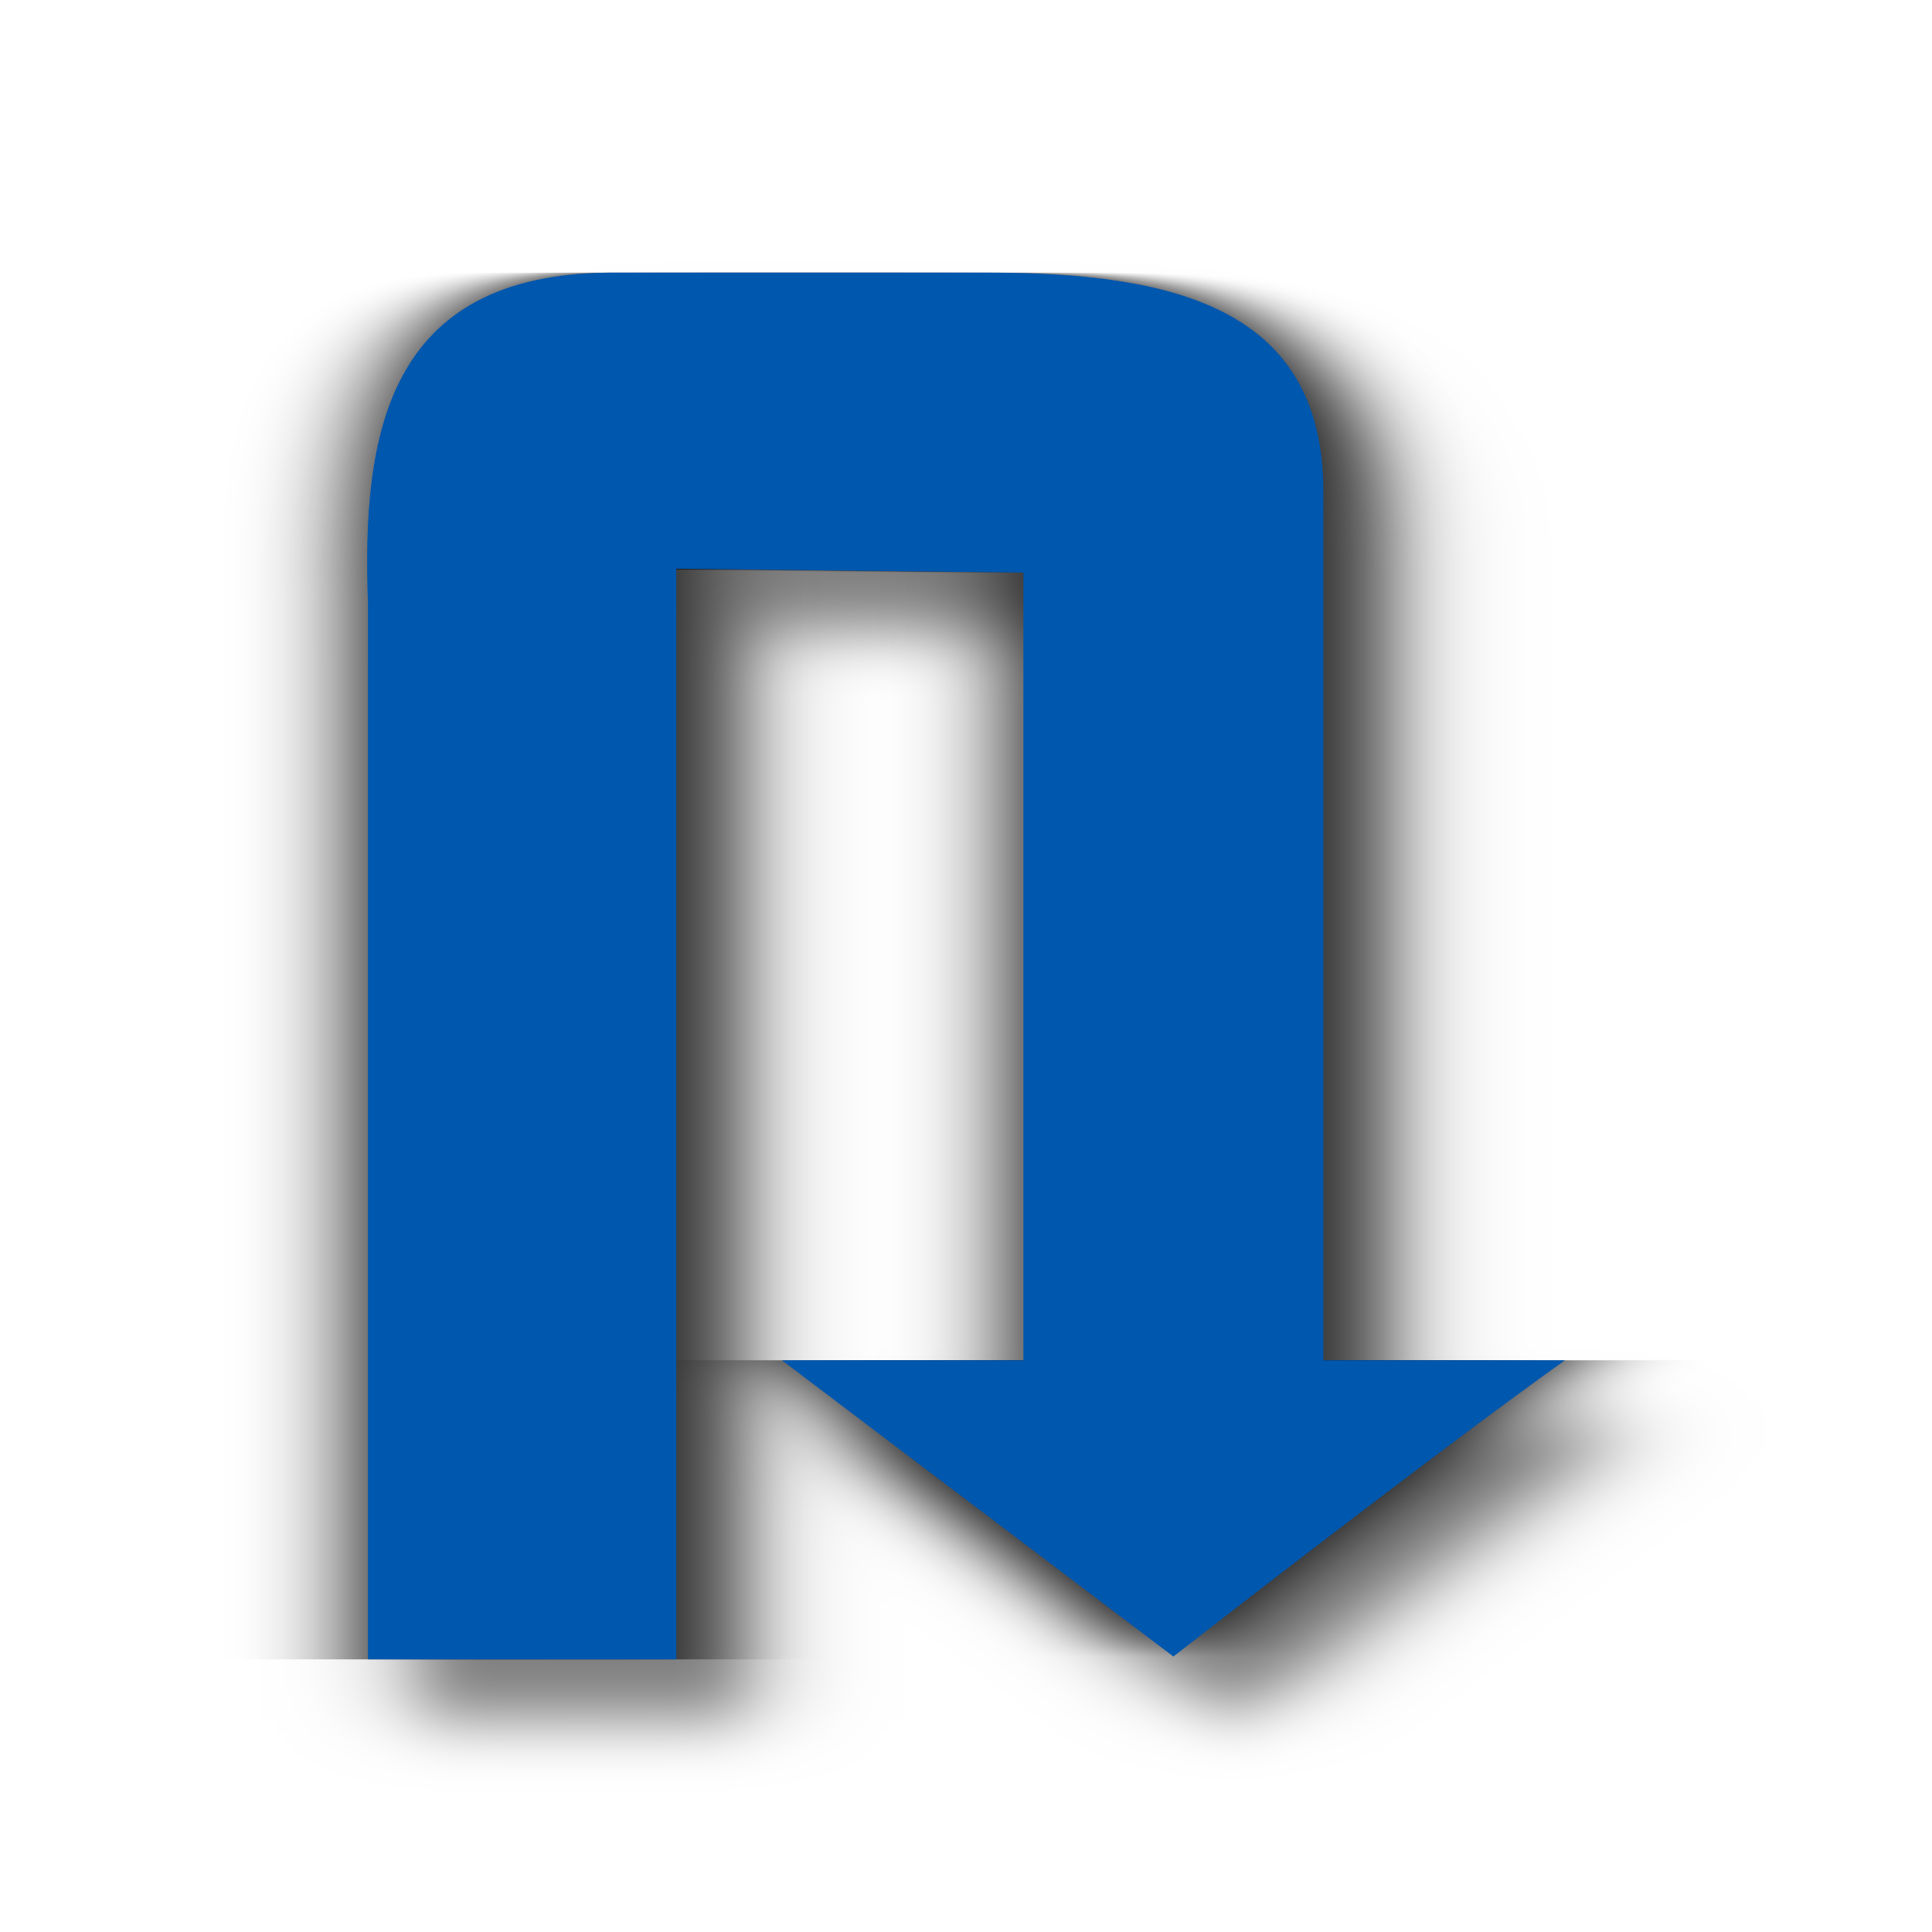
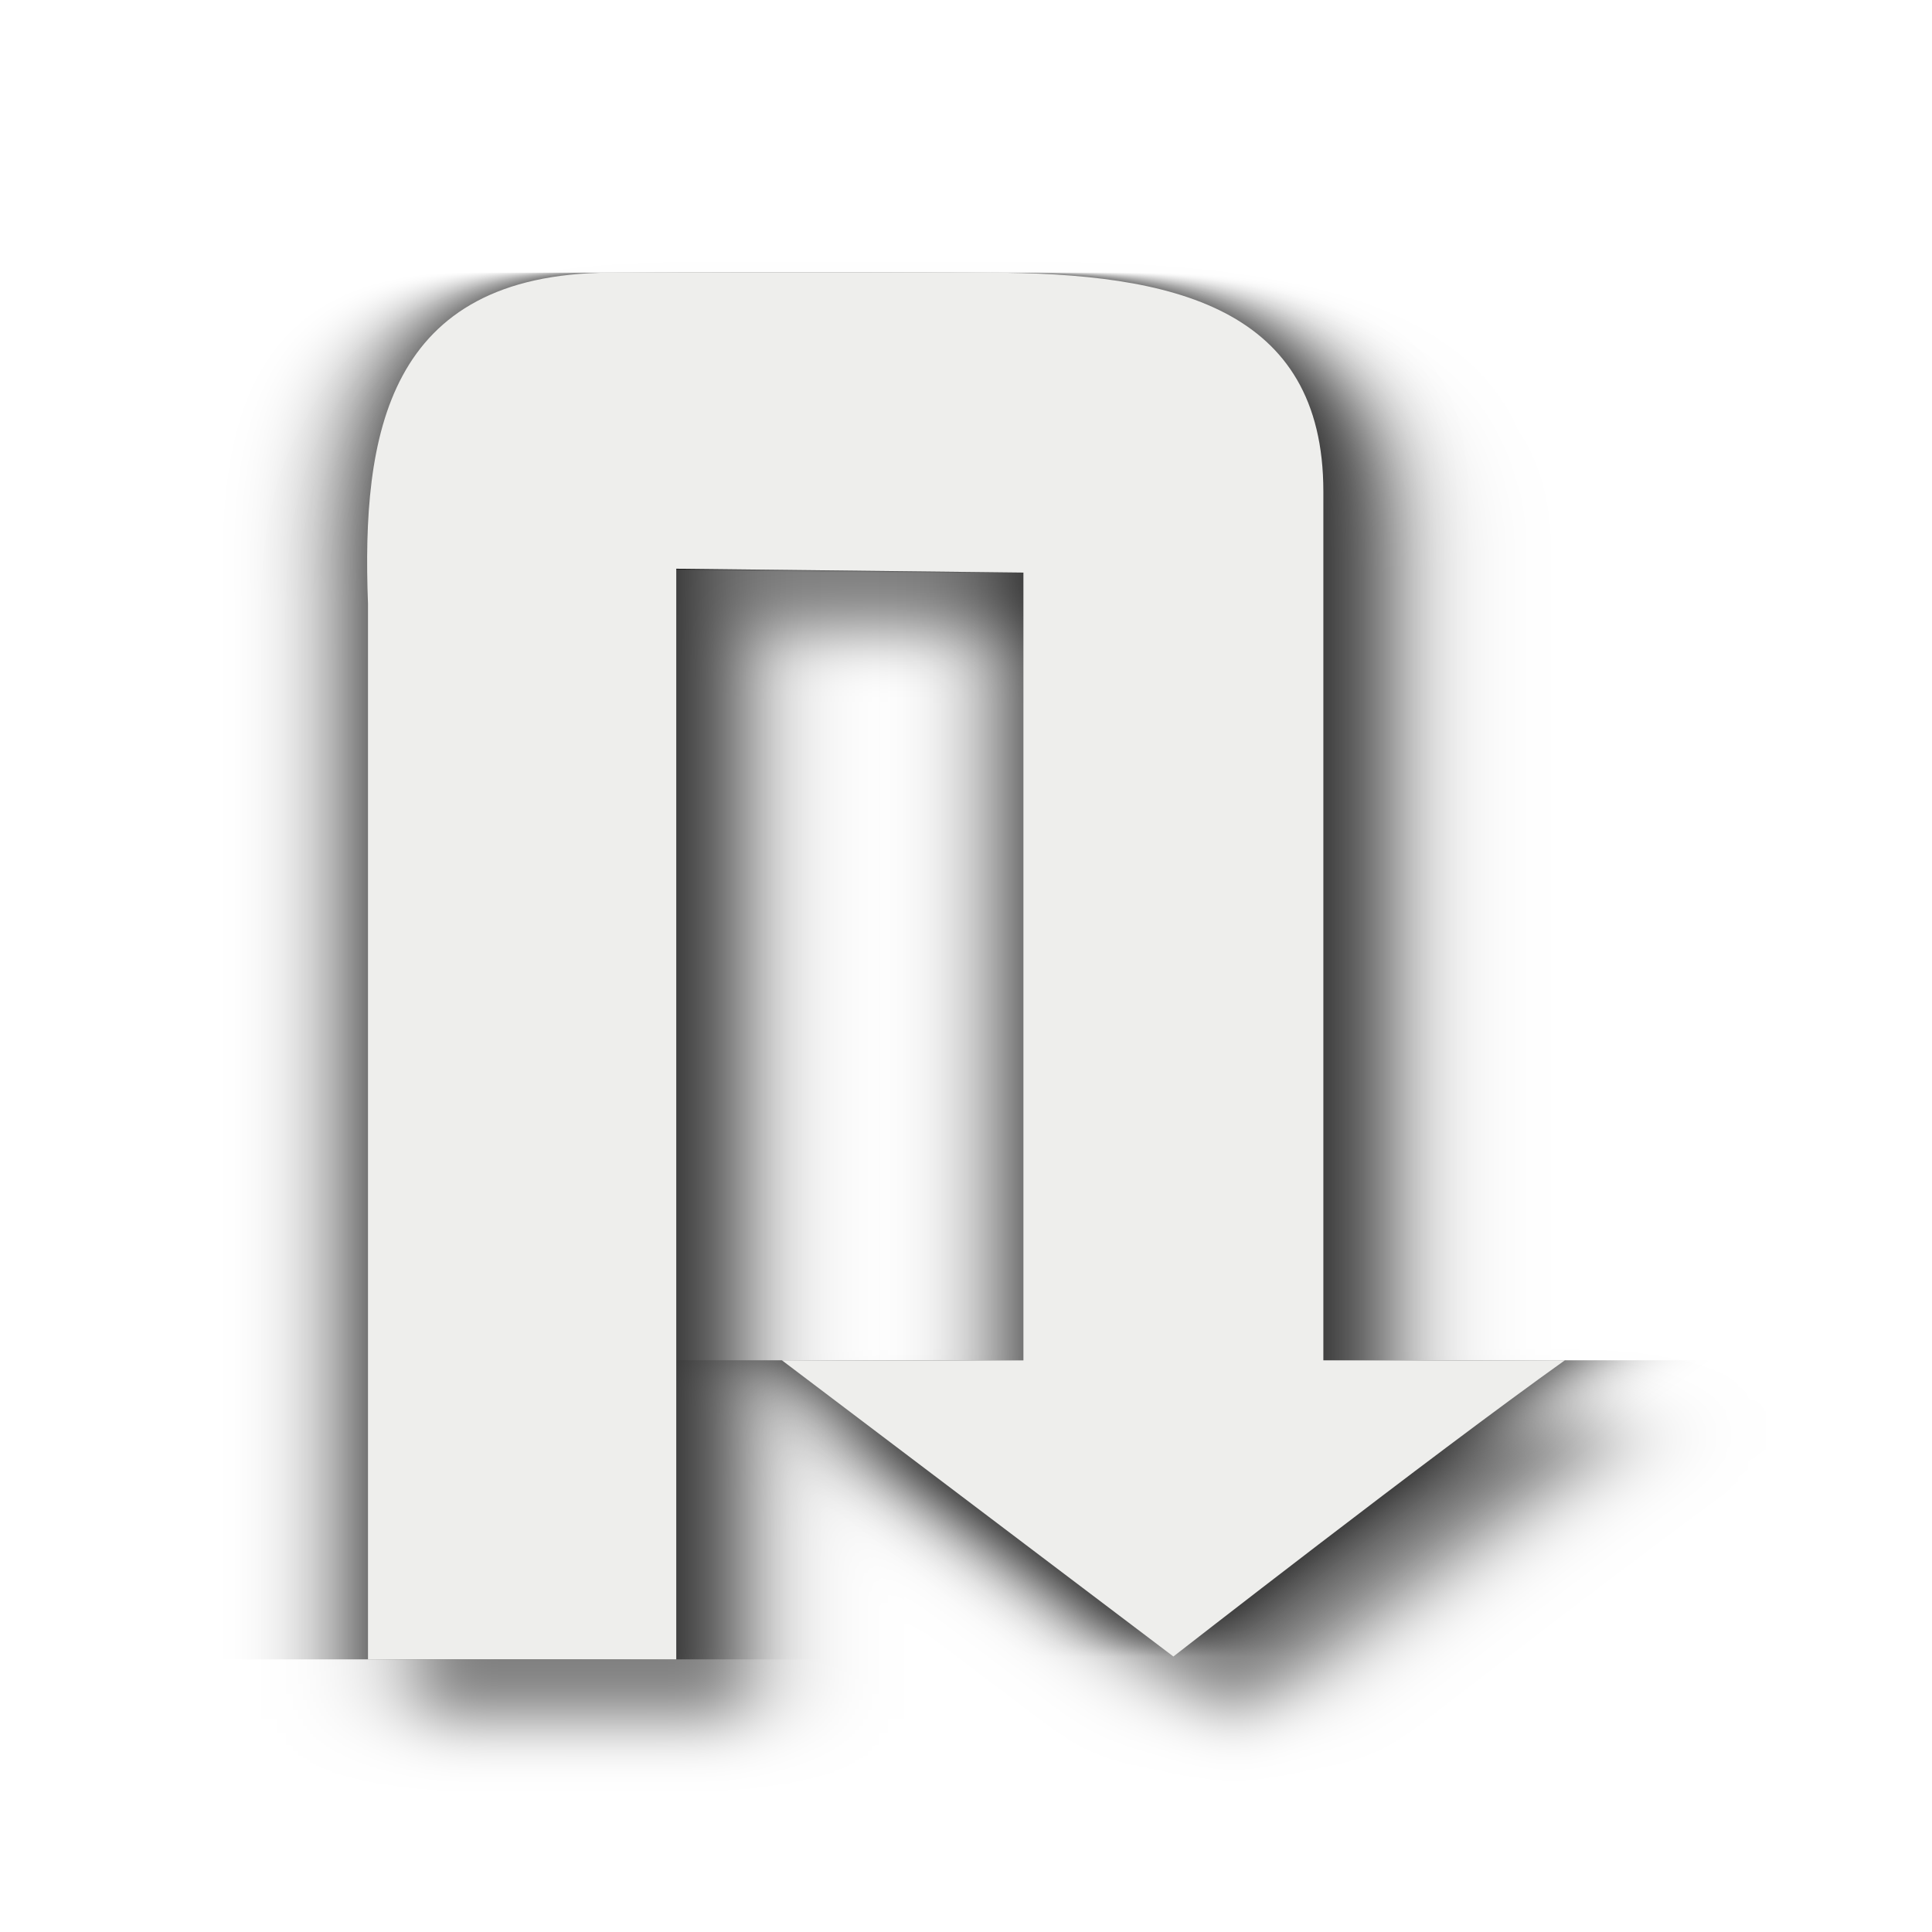
<svg xmlns="http://www.w3.org/2000/svg" width="64" height="64" id="svg4076" version="1.1">
  <defs id="defs4078">
    <filter color-interpolation-filters="sRGB" id="filter6047" width="1.5" height="1.5" x="-0.25" y="-0.25">
      <feGaussianBlur id="feGaussianBlur6049" in="SourceAlpha" stdDeviation="1,000000" result="blur" />
      <feColorMatrix id="feColorMatrix6051" result="bluralpha" type="matrix" values="1 0 0 0 0 0 1 0 0 0 0 0 1 0 0 0 0 0 0,500000 0 " />
      <feOffset id="feOffset6053" in="bluralpha" dx="1,500000" dy="1,500000" result="offsetBlur" />
      <feMerge id="feMerge6055" result="fbSourceGraphic">
        <feMergeNode id="feMergeNode6057" in="offsetBlur" />
        <feMergeNode id="feMergeNode6059" in="SourceGraphic" />
      </feMerge>
      <feColorMatrix result="fbSourceGraphicAlpha" in="fbSourceGraphic" values="0 0 0 -1 0 0 0 0 -1 0 0 0 0 -1 0 0 0 0 1 0" id="feColorMatrix5038" />
      <feGaussianBlur id="feGaussianBlur5040" in="fbSourceGraphicAlpha" stdDeviation="0.5" result="blur" />
      <feColorMatrix id="feColorMatrix5042" result="bluralpha" type="matrix" values="1 0 0 0 0 0 1 0 0 0 0 0 1 0 0 0 0 0 0.5 0 " />
      <feOffset id="feOffset5044" in="bluralpha" dx="1" dy="1" result="offsetBlur" />
      <feMerge id="feMerge5046">
        <feMergeNode id="feMergeNode5048" in="offsetBlur" />
        <feMergeNode id="feMergeNode5050" in="fbSourceGraphic" />
      </feMerge>
    </filter>
  </defs>
  <g id="layer1" transform="translate(0,-988.3622)">
-     <path style="font-size:medium;font-style:normal;font-variant:normal;font-weight:normal;font-stretch:normal;text-indent:0;text-align:start;text-decoration:none;line-height:normal;letter-spacing:normal;word-spacing:normal;text-transform:none;direction:ltr;block-progression:tb;writing-mode:lr-tb;text-anchor:start;color:#000000;fill:#0057ae;fill-opacity:1;fill-rule:nonzero;stroke:none;stroke-width:5;marker:none;visibility:visible;display:inline;overflow:visible;filter:url(#filter6047);enable-background:accumulate;font-family:Bitstream Vera Sans;-inkscape-font-specification:Bitstream Vera Sans" d="m 21.919,1028.503 c 0,-3.052 -2.494,-3.625 -5.562,-3.625 -4.302,0 -1.961,0 -6.262,0 -3.694,0.024 -4.106,2.69 -4,5.484 l 0,17.484 5.106,0 0,-18.064 5.75,0.064 0,13.047 -4,0 c 0,0 6.484,4.906 6.484,4.906 0,0 4.267,-3.326 6.484,-4.906 l -4,0 0,-14.391 0,0 z" id="rect5009-6" transform="matrix(2,0,0,2,4.5420315e-7,-1052.362)" />
+     <path style="font-size:medium;font-style:normal;font-variant:normal;font-weight:normal;font-stretch:normal;text-indent:0;text-align:start;text-decoration:none;line-height:normal;letter-spacing:normal;word-spacing:normal;text-transform:none;direction:ltr;block-progression:tb;writing-mode:lr-tb;text-anchor:start;color:#000000;fill:#eeeeec;fill-opacity:1;fill-rule:nonzero;stroke:none;stroke-width:5;marker:none;visibility:visible;display:inline;overflow:visible;filter:url(#filter6047);enable-background:accumulate;font-family:Bitstream Vera Sans;-inkscape-font-specification:Bitstream Vera Sans" d="m 21.919,1028.503 c 0,-3.052 -2.494,-3.625 -5.562,-3.625 -4.302,0 -1.961,0 -6.262,0 -3.694,0.024 -4.106,2.69 -4,5.484 l 0,17.484 5.106,0 0,-18.064 5.75,0.064 0,13.047 -4,0 c 0,0 6.484,4.906 6.484,4.906 0,0 4.267,-3.326 6.484,-4.906 l -4,0 0,-14.391 0,0 z" id="rect5009-6" transform="matrix(2,0,0,2,4.5420315e-7,-1052.362)" />
  </g>
</svg>
